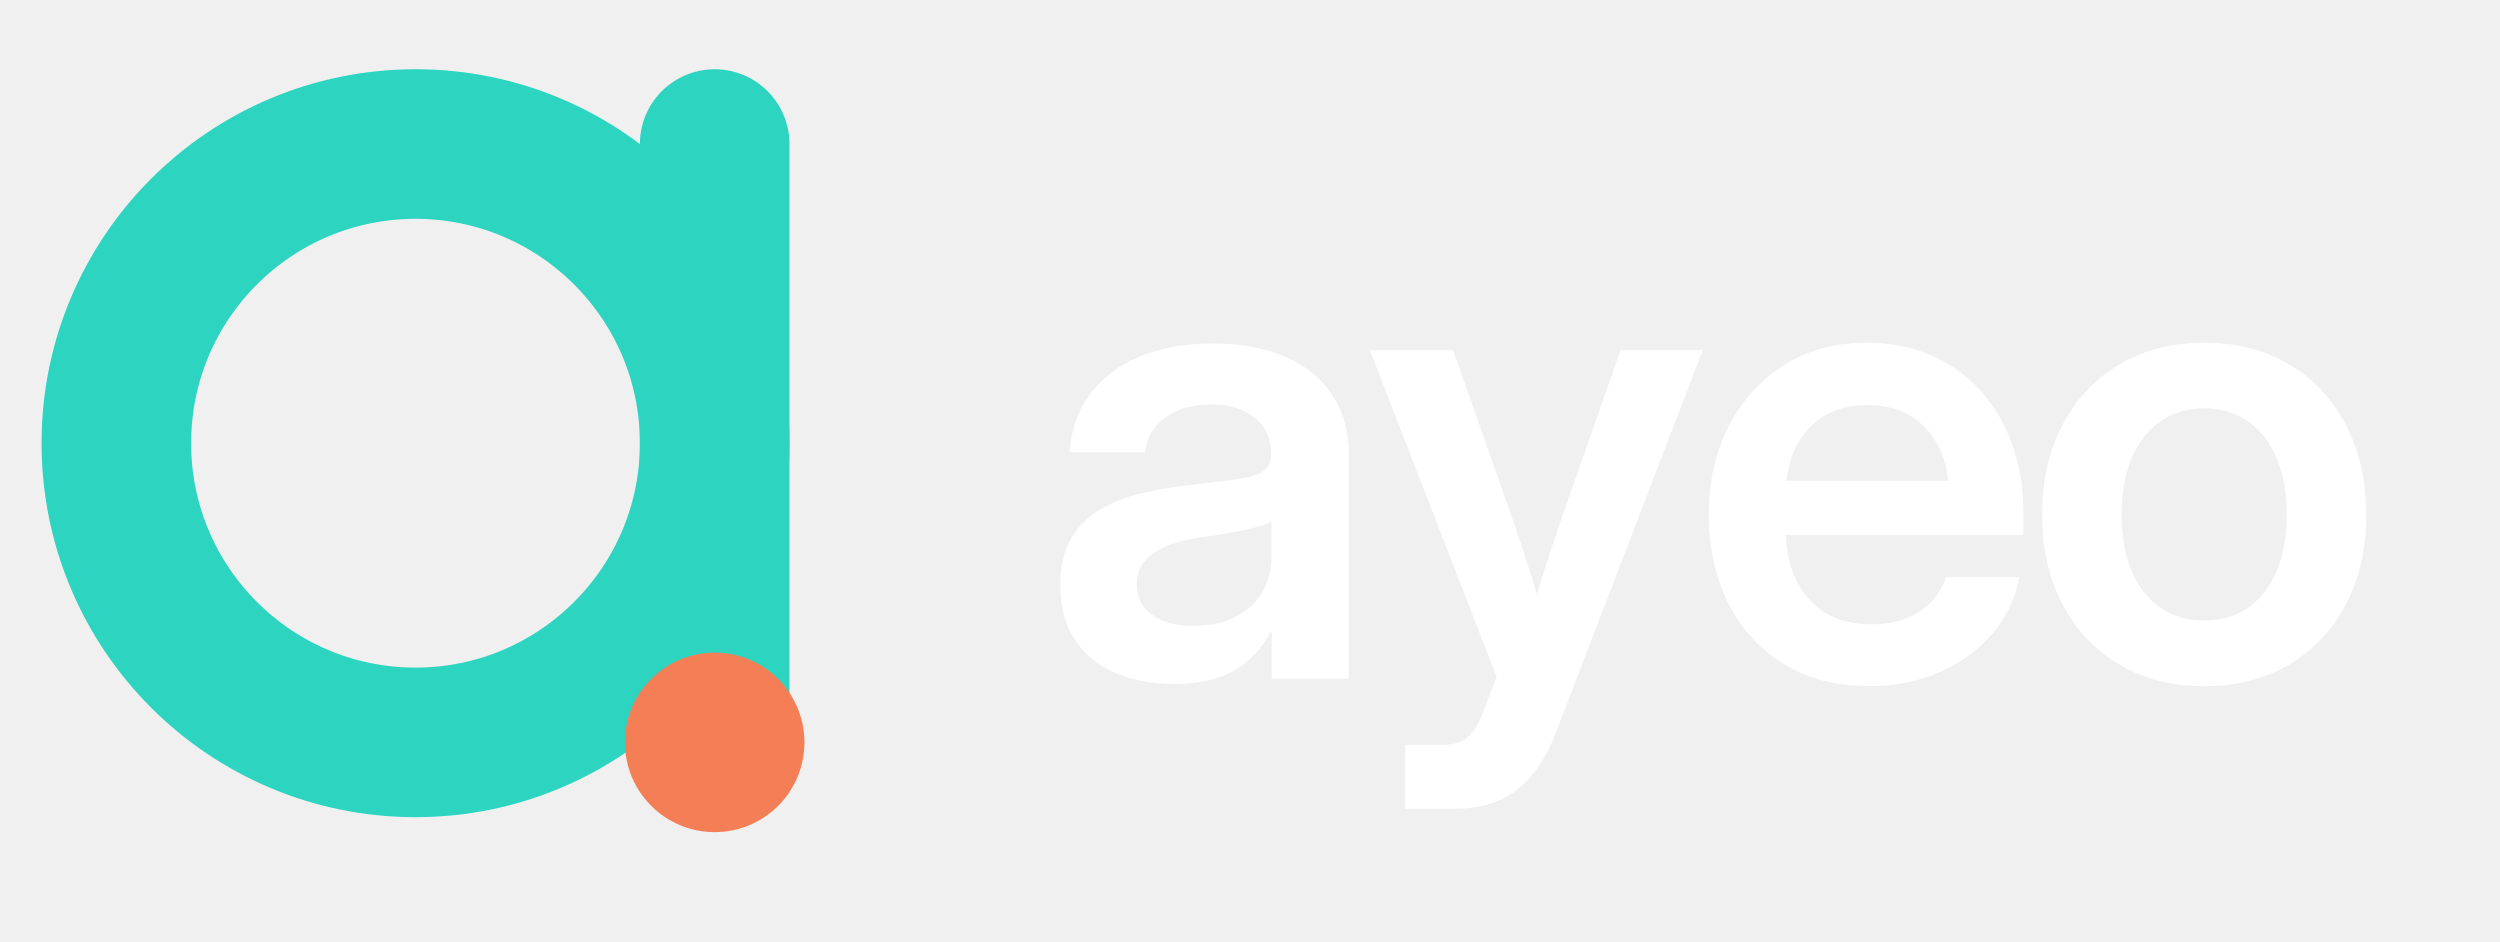
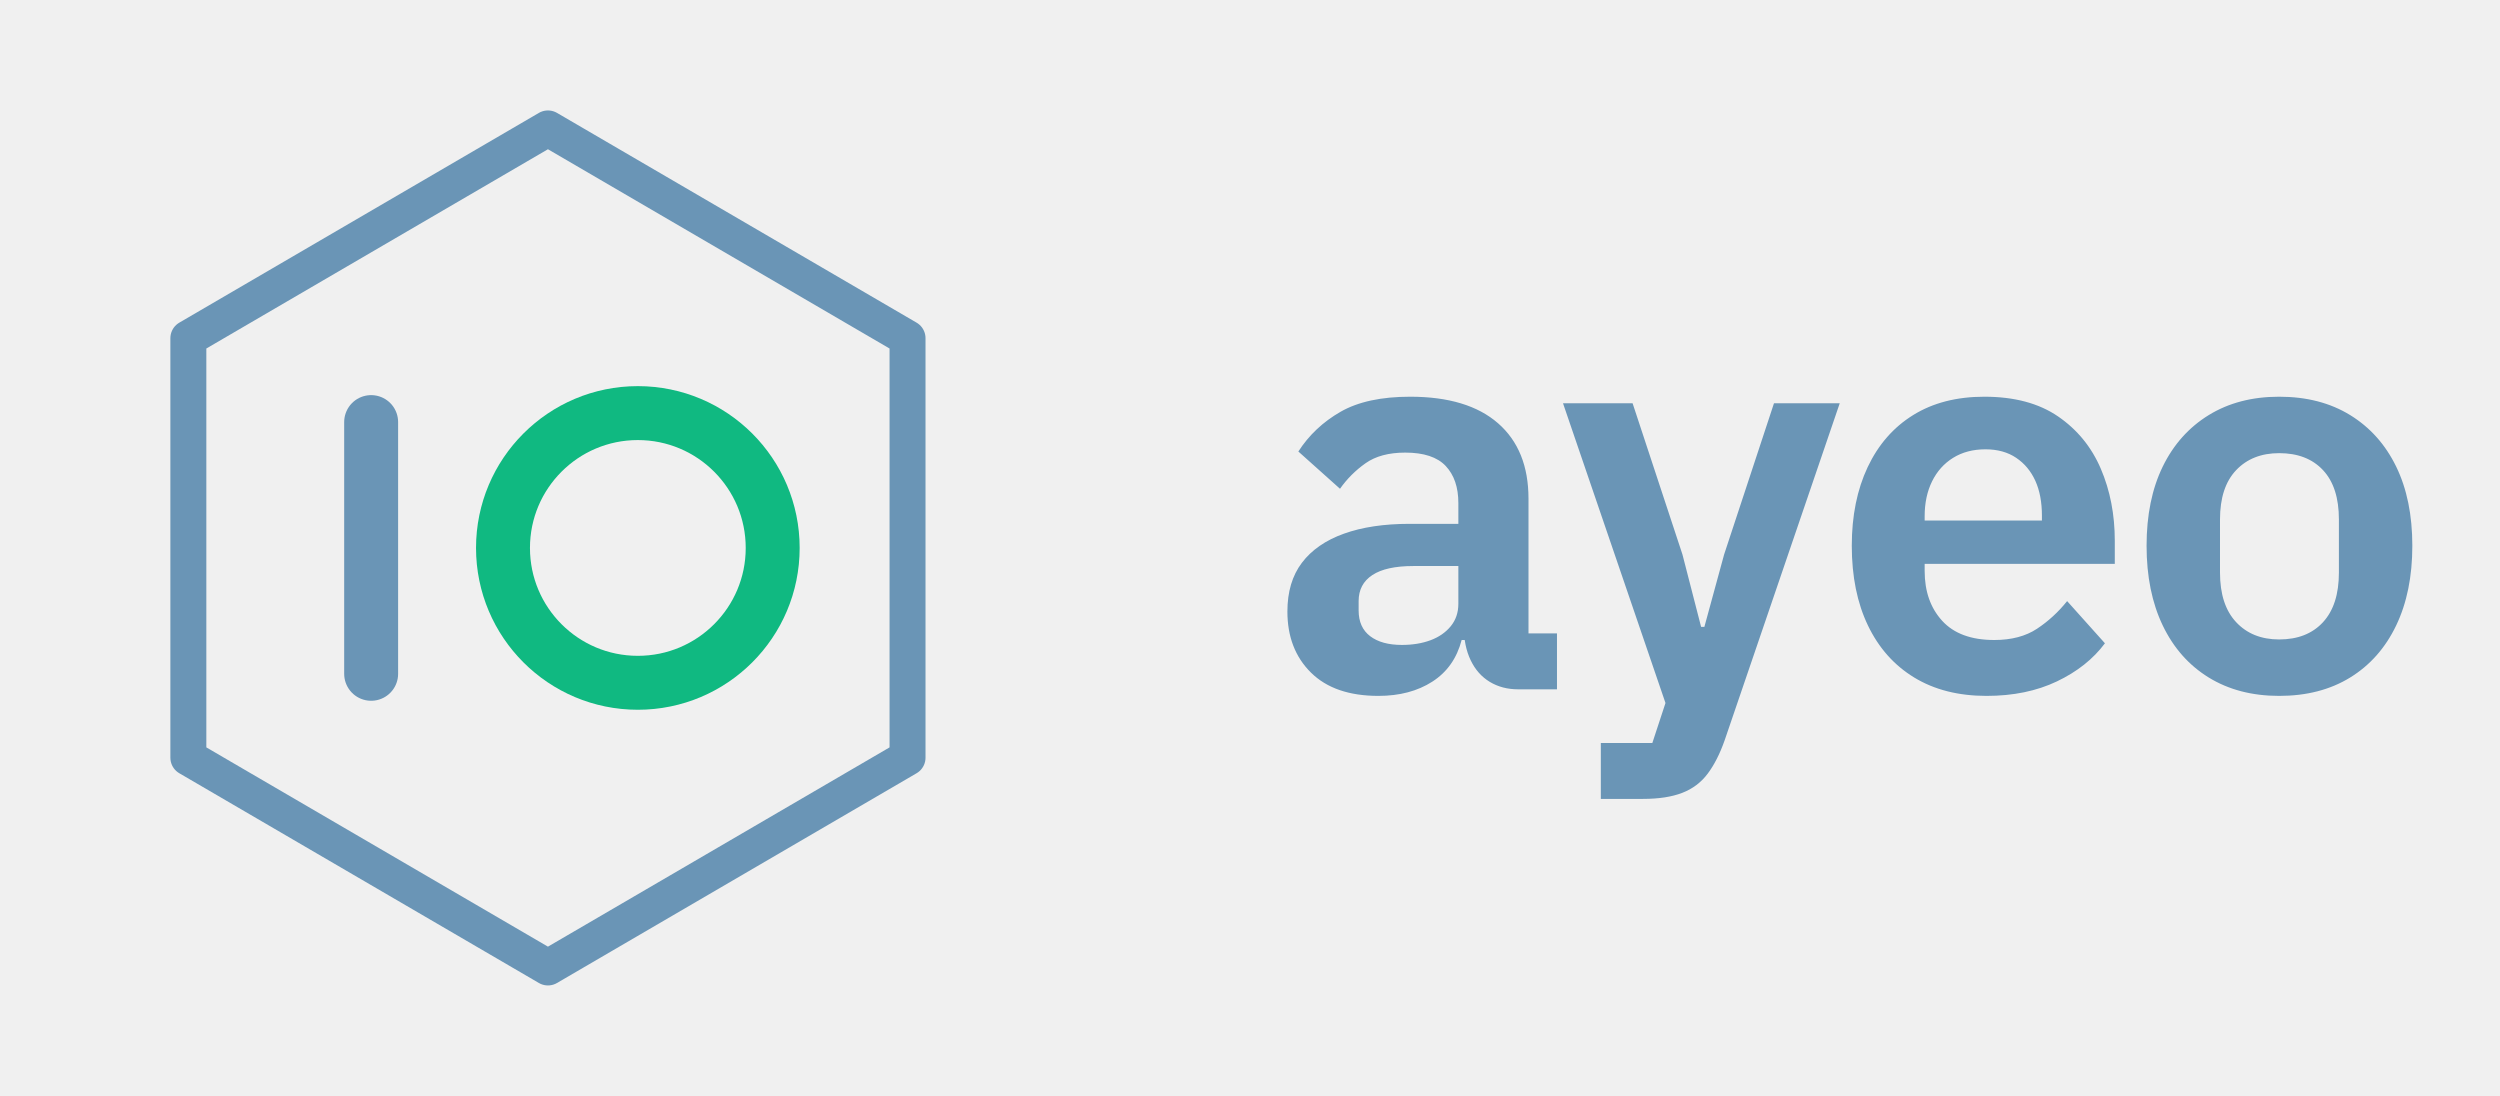
- <svg xmlns="http://www.w3.org/2000/svg" width="361" height="136" viewBox="0 0 361 136">
-   <g transform="translate(60.00 64.00) scale(0.3375)">
-     <circle cx="0" cy="0" r="128" fill="none" stroke="#2DD4BF" stroke-width="64" />
-     <line x1="128" y1="-128" x2="128" y2="128" stroke="#2DD4BF" stroke-width="64" stroke-linecap="round" />
-     <circle cx="128" cy="128" r="38.4" fill="#F47F56" />
+ <svg xmlns="http://www.w3.org/2000/svg" viewBox="0 0 292 128" width="292" height="128" role="img" aria-label="ayeo">
+   <g transform="translate(8 8) scale(3.5)" fill="none">
+     <path d="M16 2 L28 9 L28 23 L16 30 L4 23 L4 9 Z" stroke="#6A95B6" stroke-width="1.2" stroke-linecap="round" stroke-linejoin="round" />
+     <path d="M10.1 11.8 L10.1 20.2" stroke="#6A95B6" stroke-width="1.8" stroke-linecap="round" stroke-linejoin="round" />
+     <path d="M19 16 m-4.5 0 a4.5 4.5 0 1 0 9 0 a4.5 4.5 0 1 0 -9 0" stroke="#10B981" stroke-width="1.8" stroke-linecap="round" stroke-linejoin="round" />
  </g>
-   <path d="M434.321 -17.08Q328.961 -17.08 246.681 18.2Q164.401 53.48 116.8 124.08Q69.2 194.68 69.2 299.68Q69.2 389.96 103.081 448.58Q136.961 507.2 195.021 542.22Q253.081 577.24 328.041 595.5Q403.001 613.76 484.161 622.32Q582.281 633.44 639.741 641.7Q697.201 649.96 721.881 666.68Q746.561 683.4 746.561 719.44V727.28Q746.561 772.681 723.561 807.281Q700.56 841.881 657.42 861.622Q614.28 881.362 553.599 881.362Q492.839 881.362 446.418 861.722Q399.998 842.081 372.798 807.461Q345.597 772.841 341.597 727.76H99.12Q105.56 833.04 162.36 911.42Q219.16 989.8 320.1 1033.62Q421.039 1077.44 559.359 1077.44Q662.158 1077.44 743.498 1052.62Q824.838 1027.8 881.298 981.08Q937.758 934.36 967.198 868.38Q996.637 802.4 996.637 720.08V0H748.721V149.28H744.721Q719.961 102.28 680.081 64.5Q640.201 26.72 580.221 4.82Q520.241 -17.08 434.321 -17.08ZM496.479 169.839Q578.52 169.839 634.7 199.779Q690.881 229.719 719.441 279.64Q748.001 329.56 748.001 390.64V505.361Q736.201 497.801 713.301 490.881Q690.401 483.961 658.92 477.541Q627.44 471.121 590.68 465.021Q553.919 458.921 515.039 453.281Q461.239 445.641 415.738 428.121Q370.238 410.601 342.718 380.32Q315.198 350.04 315.198 301.92Q315.198 260.839 337.558 231.099Q359.918 201.359 400.638 185.599Q441.359 169.839 496.479 169.839Z" fill="#FFFFFF" transform="translate(150.00 98.00) scale(0.04492 -0.04492)" />
-   <path d="M131.48 -418V-212.562H255.639Q290.079 -212.562 313.419 -200.682Q336.759 -188.802 354.16 -163.142Q371.56 -137.482 386.4 -96.002L425.321 5.76L17.76 1056H285.277L479.078 505.598Q509.158 418.438 536.698 330.739Q564.238 243.039 590.318 155.52H520.119Q545.479 243.039 573.159 330.919Q600.839 418.798 630.639 505.598L823.681 1056H1087.837L615.597 -173.681Q583.997 -256.2 538.837 -310.38Q493.677 -364.56 433.357 -391.28Q373.037 -418 295.958 -418Q255.558 -418 213.719 -418.0Q171.88 -418 131.48 -418Z" fill="#FFFFFF" transform="translate(197.01 98.00) scale(0.04492 -0.04492)" />
-   <path d="M578.199 -24Q419.959 -24 304.16 46.82Q188.36 117.64 125.5 242.32Q62.64 367 62.64 526.72Q62.64 688.08 127.24 812.9Q191.84 937.72 305.78 1008.86Q419.72 1080 567.639 1080Q681.959 1080 774.959 1040.18Q867.959 1000.36 934.919 926.9Q1001.878 853.44 1037.898 752.84Q1073.918 652.24 1073.918 530.68V462.081H162.72V636.16H947.599L834.641 589.479Q834.641 678.76 802.441 743.861Q770.241 808.961 711.4 844.362Q652.56 879.762 571.599 879.762Q491.639 879.762 432.938 844.362Q374.238 808.961 342.037 743.861Q309.837 678.76 309.837 589.479V479.681Q309.837 389.04 341.937 320.16Q374.038 251.279 435.418 212.959Q496.798 174.638 583.959 174.638Q647.44 174.638 696.34 193.638Q745.24 212.639 777.88 246.899Q810.521 281.159 824.721 326.44H1060.958Q1041.318 222.92 973.638 144.08Q905.958 65.24 803.899 20.62Q701.839 -24 578.199 -24Z" fill="#FFFFFF" transform="translate(243.94 98.00) scale(0.04492 -0.04492)" />
-   <path d="M583.599 -24Q428.599 -24 311.08 45.42Q193.56 114.84 128.1 238.84Q62.64 362.84 62.64 526.72Q62.64 691.24 128.1 815.7Q193.56 940.16 311.08 1010.08Q428.599 1080 583.599 1080Q739.599 1080 856.618 1010.08Q973.638 940.16 1039.098 815.7Q1104.558 691.24 1104.558 526.72Q1104.558 362.84 1039.098 238.84Q973.638 114.84 856.618 45.42Q739.599 -24 583.599 -24ZM583.599 186.878Q664.88 186.878 724.36 227.958Q783.841 269.038 816.441 345.579Q849.041 422.119 849.041 526.72Q849.041 632.961 816.441 709.321Q783.841 785.682 724.36 827.402Q664.88 869.122 583.599 869.122Q503.318 869.122 443.338 827.722Q383.357 786.322 350.757 709.641Q318.157 632.961 318.157 526.72Q318.157 421.479 350.757 345.259Q383.357 269.038 443.018 227.958Q502.678 186.878 583.599 186.878Z" fill="#FFFFFF" transform="translate(292.07 98.00) scale(0.04492 -0.04492)" />
+   <path d="M181.856 80.512H177.312Q175.456 80.512 174.016 79.648Q172.576 78.784 171.776 77.12Q170.976 75.456 170.976 73.216V72.512L173.024 74.752H170.72Q169.888 77.952 167.296 79.616Q164.704 81.28 160.992 81.28Q155.872 81.28 153.12 78.56Q150.368 75.84 150.368 71.424Q150.368 67.968 152.064 65.728Q153.76 63.488 156.96 62.336Q160.16 61.184 164.64 61.184H170.336V58.752Q170.336 56.0 168.864 54.432Q167.392 52.864 164.128 52.864Q161.248 52.864 159.488 54.112Q157.728 55.36 156.512 57.088L151.648 52.736Q153.504 49.856 156.576 48.096Q159.648 46.336 164.704 46.336Q171.424 46.336 174.976 49.44Q178.528 52.544 178.528 58.24V73.984H181.856ZM170.336 66.112H165.088Q161.888 66.112 160.288 67.168Q158.688 68.224 158.688 70.208V71.296Q158.688 73.28 160.032 74.304Q161.376 75.328 163.744 75.328Q165.6 75.328 167.072 74.784Q168.544 74.24 169.44 73.152Q170.336 72.064 170.336 70.528ZM201.376 64.768 207.2 47.104H214.88L201.44 86.464Q200.608 88.832 199.456 90.368Q198.304 91.904 196.48 92.608Q194.656 93.312 191.904 93.312H186.976V86.784H192.992L194.528 82.112L182.56 47.104H190.688L196.512 64.768L198.688 73.216H199.072ZM232.032 81.28Q227.104 81.28 223.584 79.136Q220.064 76.992 218.176 73.056Q216.288 69.12 216.288 63.744Q216.288 58.496 218.144 54.56Q220.0 50.624 223.456 48.48Q226.912 46.336 231.776 46.336Q237.024 46.336 240.384 48.64Q243.744 50.944 245.376 54.752Q247.008 58.56 247.008 63.168V65.856H224.8V66.688Q224.8 70.272 226.848 72.512Q228.896 74.752 232.928 74.752Q235.936 74.752 237.92 73.44Q239.904 72.128 241.44 70.208L245.856 75.136Q243.808 77.888 240.256 79.584Q236.704 81.28 232.032 81.28ZM231.904 52.48Q229.728 52.48 228.128 53.472Q226.528 54.464 225.664 56.224Q224.8 57.984 224.8 60.288V60.8H238.496V60.224Q238.496 57.856 237.728 56.16Q236.96 54.464 235.488 53.472Q234.016 52.48 231.904 52.48ZM266.208 81.28Q261.472 81.28 257.984 79.136Q254.496 76.992 252.608 73.056Q250.72 69.12 250.72 63.744Q250.72 58.368 252.608 54.496Q254.496 50.624 257.984 48.48Q261.472 46.336 266.208 46.336Q271.008 46.336 274.496 48.48Q277.984 50.624 279.872 54.496Q281.76 58.368 281.76 63.744Q281.76 69.12 279.872 73.056Q277.984 76.992 274.496 79.136Q271.008 81.28 266.208 81.28ZM266.208 74.688Q269.472 74.688 271.328 72.672Q273.184 70.656 273.184 66.88V60.672Q273.184 56.896 271.328 54.912Q269.472 52.928 266.208 52.928Q263.072 52.928 261.184 54.912Q259.296 56.896 259.296 60.672V66.88Q259.296 70.656 261.184 72.672Q263.072 74.688 266.208 74.688Z" fill="#6A95B6" />
</svg>
